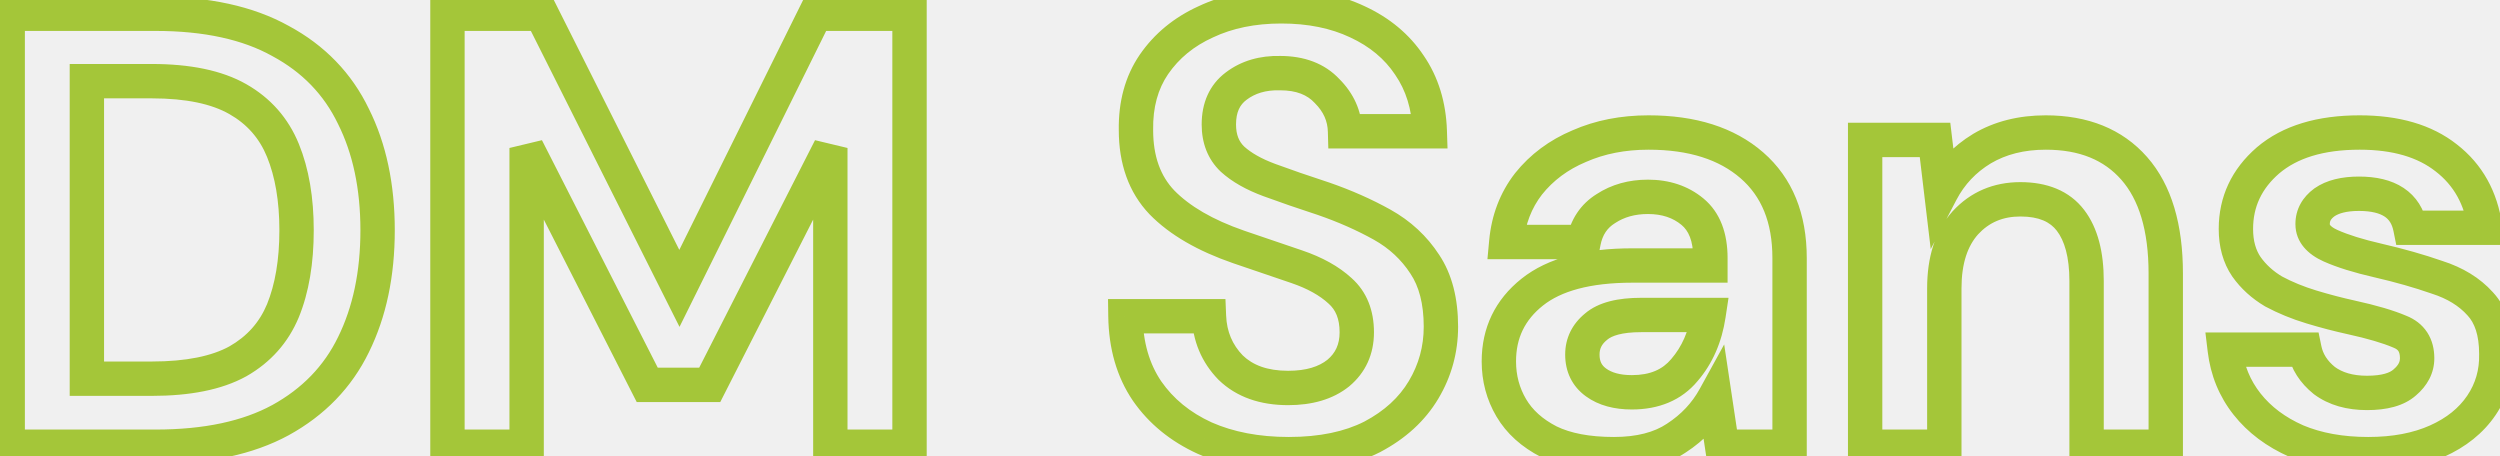
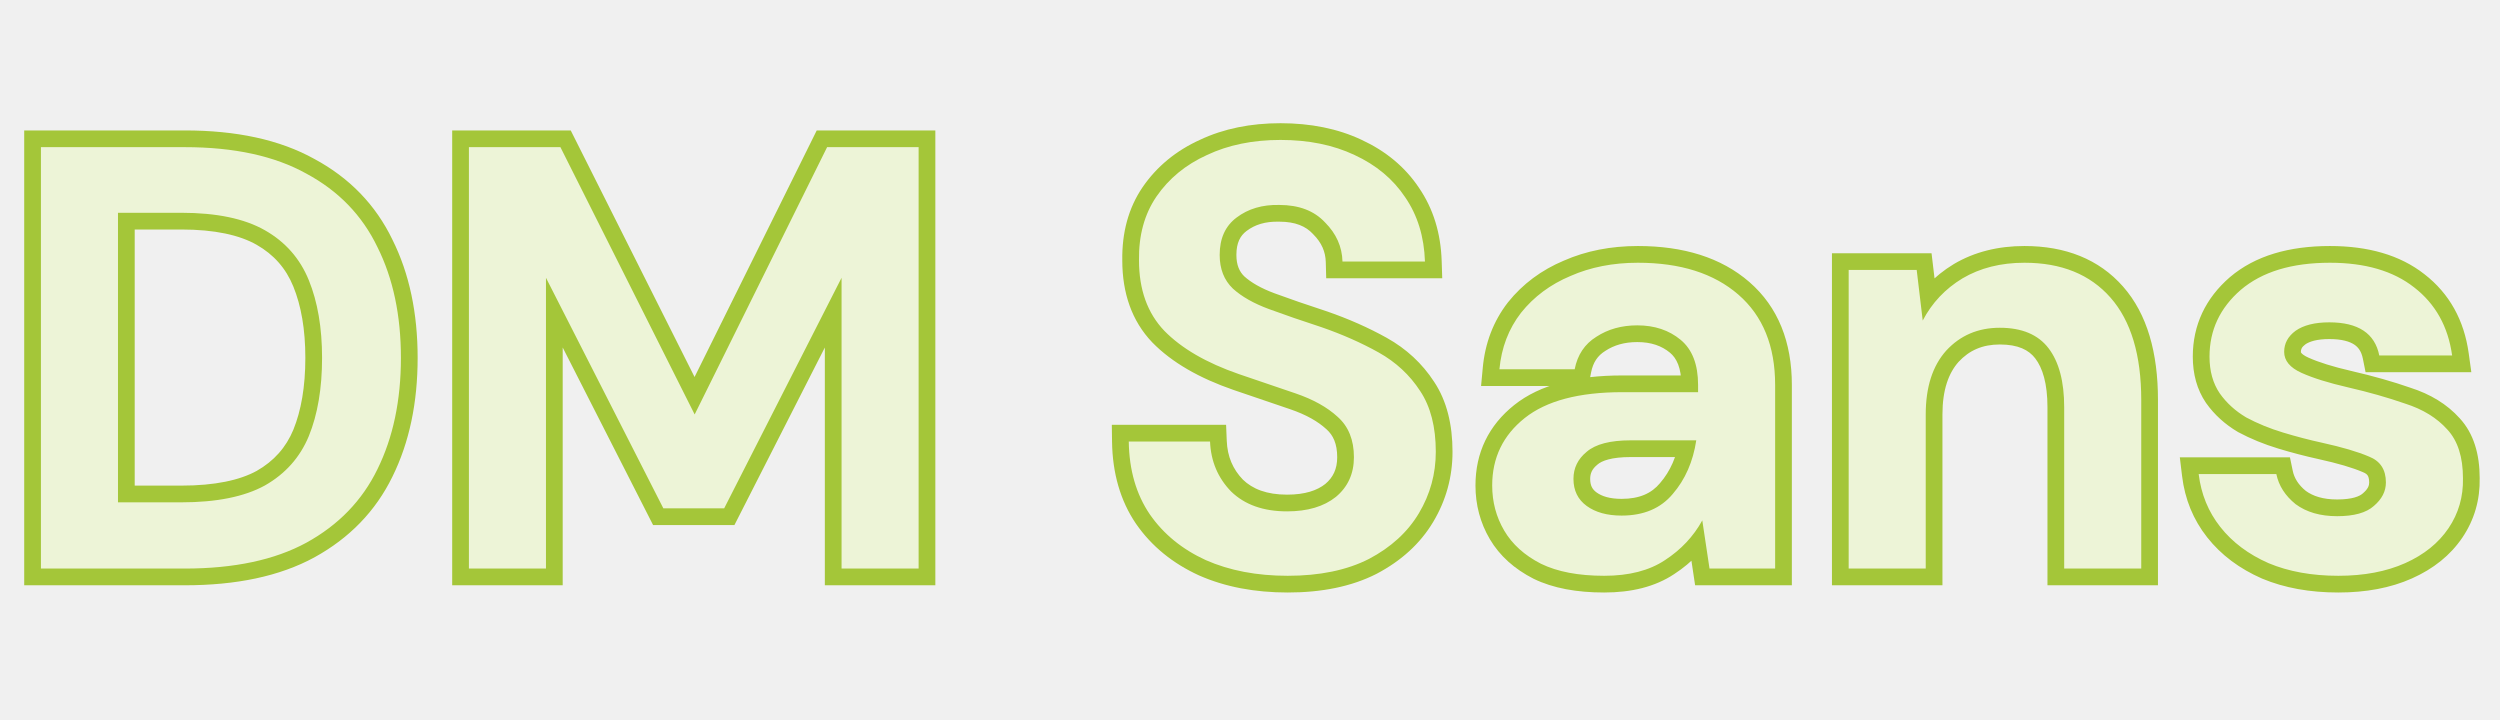
- <svg xmlns="http://www.w3.org/2000/svg" width="291" height="53" viewBox="0 0 291 53" fill="none">
-   <path d="M0.896 52H-1.104V54H0.896V52ZM0.896 1.6V-0.4H-1.104V1.6H0.896ZM32.648 4.768L31.675 6.515L31.688 6.523L31.701 6.53L32.648 4.768ZM41.144 13.552L39.342 14.419L39.348 14.433L39.355 14.446L41.144 13.552ZM41.144 40.12L39.351 39.235L39.346 39.244L41.144 40.12ZM32.648 48.904L33.604 50.661L33.612 50.656L32.648 48.904ZM10.112 44.08H8.112V46.08H10.112V44.08ZM27.68 42.064L28.642 43.817L28.656 43.81L28.669 43.803L27.68 42.064ZM32.936 36.16L34.783 36.927L34.788 36.915L32.936 36.16ZM32.936 17.512L31.084 18.267L32.936 17.512ZM10.112 9.448V7.448H8.112V9.448H10.112ZM2.896 52V1.6H-1.104V52H2.896ZM0.896 3.6H18.104V-0.4H0.896V3.6ZM18.104 3.6C23.785 3.6 28.268 4.618 31.675 6.515L33.621 3.021C29.444 0.694 24.231 -0.4 18.104 -0.4V3.6ZM31.701 6.53C35.183 8.401 37.708 11.023 39.342 14.419L42.946 12.685C40.932 8.497 37.793 5.263 33.595 3.006L31.701 6.53ZM39.355 14.446C41.062 17.859 41.952 21.956 41.952 26.8H45.952C45.952 21.468 44.971 16.733 42.933 12.658L39.355 14.446ZM41.952 26.8C41.952 31.643 41.062 35.768 39.351 39.235L42.937 41.005C44.97 36.888 45.952 32.133 45.952 26.8H41.952ZM39.346 39.244C37.713 42.597 35.182 45.228 31.684 47.152L33.612 50.656C37.794 48.356 40.927 45.131 42.942 40.996L39.346 39.244ZM31.692 47.147C28.281 49.004 23.791 50 18.104 50V54C24.225 54 29.431 52.932 33.604 50.661L31.692 47.147ZM18.104 50H0.896V54H18.104V50ZM10.112 46.08H17.672V42.08H10.112V46.08ZM17.672 46.08C22.074 46.08 25.786 45.385 28.642 43.817L26.718 40.311C24.678 41.431 21.718 42.08 17.672 42.08V46.08ZM28.669 43.803C31.494 42.196 33.553 39.891 34.783 36.927L31.089 35.393C30.207 37.517 28.763 39.148 26.691 40.325L28.669 43.803ZM34.788 36.915C35.967 34.022 36.52 30.632 36.52 26.8H32.52C32.52 30.264 32.017 33.114 31.084 35.405L34.788 36.915ZM36.52 26.8C36.52 23.012 35.965 19.647 34.788 16.757L31.084 18.267C32.019 20.561 32.52 23.388 32.52 26.8H36.52ZM34.788 16.757C33.562 13.747 31.504 11.41 28.669 9.797L26.691 13.275C28.752 14.446 30.198 16.093 31.084 18.267L34.788 16.757ZM28.669 9.797C25.805 8.169 22.082 7.448 17.672 7.448V11.448C21.71 11.448 24.659 12.119 26.691 13.275L28.669 9.797ZM17.672 7.448H10.112V11.448H17.672V7.448ZM8.112 9.448V44.08H12.112V9.448H8.112ZM52.084 52H50.084V54H52.084V52ZM52.084 1.6V-0.4H50.084V1.6H52.084ZM63.028 1.6L64.815 0.702L64.261 -0.4H63.028V1.6ZM79.084 33.568L77.296 34.466L79.096 38.048L80.876 34.456L79.084 33.568ZM94.924 1.6V-0.4H93.682L93.131 0.712L94.924 1.6ZM105.868 1.6H107.868V-0.4H105.868V1.6ZM105.868 52V54H107.868V52H105.868ZM96.651 52H94.651V54H96.651V52ZM96.651 17.224H98.651L94.869 16.317L96.651 17.224ZM82.612 44.8V46.8H83.838L84.394 45.707L82.612 44.8ZM75.34 44.8L73.557 45.707L74.114 46.8H75.34V44.8ZM61.3 17.224L63.082 16.317L59.3 17.224H61.3ZM61.3 52V54H63.3V52H61.3ZM54.084 52V1.6H50.084V52H54.084ZM52.084 3.6H63.028V-0.4H52.084V3.6ZM61.24 2.498L77.296 34.466L80.871 32.67L64.815 0.702L61.24 2.498ZM80.876 34.456L96.716 2.488L93.131 0.712L77.291 32.68L80.876 34.456ZM94.924 3.6H105.868V-0.4H94.924V3.6ZM103.868 1.6V52H107.868V1.6H103.868ZM105.868 50H96.651V54H105.868V50ZM98.651 52V17.224H94.651V52H98.651ZM94.869 16.317L80.829 43.893L84.394 45.707L98.434 18.131L94.869 16.317ZM82.612 42.8H75.34V46.8H82.612V42.8ZM77.122 43.893L63.082 16.317L59.517 18.131L73.557 45.707L77.122 43.893ZM59.3 17.224V52H63.3V17.224H59.3ZM61.3 50H52.084V54H61.3V50ZM140.218 50.992L139.386 52.811L139.399 52.816L139.412 52.822L140.218 50.992ZM133.522 45.52L131.868 46.645L131.874 46.652L131.879 46.66L133.522 45.52ZM131.002 36.808V34.808H128.974L129.002 36.836L131.002 36.808ZM140.722 36.808L142.721 36.726L142.642 34.808H140.722V36.808ZM143.242 42.784L141.807 44.177L141.828 44.198L141.849 44.219L143.242 42.784ZM155.77 43.432L157.02 44.994L157.035 44.981L157.051 44.968L155.77 43.432ZM155.986 33.856L154.63 35.326L154.643 35.338L154.658 35.351L155.986 33.856ZM150.946 31.048L150.301 32.941L150.946 31.048ZM144.178 28.744L143.525 30.634L143.534 30.637L144.178 28.744ZM135.25 23.56L133.804 24.941L133.812 24.95L133.82 24.958L135.25 23.56ZM132.226 15.136H134.226V15.12L134.226 15.104L132.226 15.136ZM134.314 7.504L132.667 6.369L132.662 6.377L134.314 7.504ZM140.362 2.536L141.187 4.358L141.201 4.351L141.215 4.345L140.362 2.536ZM158.002 2.536L157.149 4.345L157.156 4.348L157.162 4.351L158.002 2.536ZM164.05 7.576L162.386 8.685L162.395 8.698L162.403 8.711L164.05 7.576ZM166.426 15.28V17.28H168.492L168.425 15.216L166.426 15.28ZM156.562 15.28L154.563 15.334L154.616 17.28H156.562V15.28ZM154.474 10.6L153.01 11.963L153.035 11.989L153.06 12.014L154.474 10.6ZM149.002 8.512L148.955 10.511L148.978 10.512H149.002V8.512ZM143.89 10.024L145.09 11.624L145.099 11.617L143.89 10.024ZM143.458 18.52L142.077 19.967L142.095 19.983L142.113 20L143.458 18.52ZM147.778 20.968L148.47 19.091L147.778 20.968ZM154.042 23.128L154.696 21.238L154.68 21.232L154.663 21.227L154.042 23.128ZM160.882 26.152L161.857 24.406L160.882 26.152ZM165.85 30.76L164.173 31.85L164.18 31.86L164.186 31.869L165.85 30.76ZM165.706 45.376L167.424 46.4L165.706 45.376ZM159.73 50.848L160.638 52.63L160.65 52.624L160.663 52.617L159.73 50.848ZM150.01 50.864C146.539 50.864 143.558 50.278 141.025 49.162L139.412 52.822C142.542 54.202 146.09 54.864 150.01 54.864V50.864ZM141.05 49.173C138.515 48.013 136.575 46.411 135.165 44.38L131.879 46.66C133.733 49.333 136.257 51.379 139.386 52.811L141.05 49.173ZM135.176 44.395C133.8 42.372 133.046 39.866 133.002 36.78L129.002 36.836C129.055 40.566 129.98 43.868 131.868 46.645L135.176 44.395ZM131.002 38.808H140.722V34.808H131.002V38.808ZM138.724 36.89C138.839 39.714 139.868 42.179 141.807 44.177L144.677 41.391C143.449 40.125 142.797 38.606 142.721 36.726L138.724 36.89ZM141.849 44.219C143.941 46.249 146.72 47.16 149.938 47.16V43.16C147.492 43.16 145.808 42.487 144.635 41.349L141.849 44.219ZM149.938 47.16C152.691 47.16 155.124 46.51 157.02 44.994L154.521 41.87C153.537 42.658 152.081 43.16 149.938 43.16V47.16ZM157.051 44.968C158.972 43.367 159.93 41.208 159.93 38.68H155.93C155.93 40.088 155.448 41.097 154.49 41.896L157.051 44.968ZM159.93 38.68C159.93 36.164 159.119 33.965 157.315 32.361L154.658 35.351C155.445 36.051 155.93 37.068 155.93 38.68H159.93ZM157.343 32.386C155.836 30.996 153.889 29.938 151.592 29.155L150.301 32.941C152.228 33.598 153.64 34.412 154.63 35.326L157.343 32.386ZM151.592 29.155C149.479 28.435 147.223 27.667 144.822 26.851L143.534 30.637C145.934 31.453 148.189 32.221 150.301 32.941L151.592 29.155ZM144.832 26.854C141.129 25.574 138.459 23.982 136.681 22.162L133.82 24.958C136.169 27.362 139.452 29.226 143.525 30.634L144.832 26.854ZM136.697 22.179C135.105 20.511 134.226 18.235 134.226 15.136H130.226C130.226 19.045 131.363 22.385 133.804 24.941L136.697 22.179ZM134.226 15.104C134.184 12.471 134.796 10.348 135.967 8.631L132.662 6.377C130.953 8.884 130.173 11.849 130.227 15.168L134.226 15.104ZM135.961 8.639C137.229 6.798 138.952 5.37 141.187 4.358L139.537 0.714C136.684 2.006 134.375 3.89 132.667 6.369L135.961 8.639ZM141.215 4.345C143.449 3.291 146.077 2.736 149.146 2.736V-1.264C145.591 -1.264 142.363 -0.619 139.509 0.727L141.215 4.345ZM149.146 2.736C152.268 2.736 154.919 3.293 157.149 4.345L158.855 0.727C155.998 -0.621 152.745 -1.264 149.146 -1.264V2.736ZM157.162 4.351C159.454 5.412 161.171 6.862 162.386 8.685L165.714 6.467C164.05 3.97 161.734 2.06 158.842 0.721L157.162 4.351ZM162.403 8.711C163.645 10.514 164.342 12.698 164.427 15.345L168.425 15.216C168.319 11.91 167.431 8.958 165.697 6.441L162.403 8.711ZM166.426 13.28H156.562V17.28H166.426V13.28ZM158.562 15.226C158.499 12.9 157.567 10.864 155.888 9.186L153.06 12.014C154.07 13.024 154.53 14.107 154.563 15.334L158.562 15.226ZM155.938 9.237C154.177 7.346 151.769 6.512 149.002 6.512V10.512C150.94 10.512 152.179 11.07 153.01 11.963L155.938 9.237ZM149.05 6.513C146.654 6.456 144.489 7.06 142.681 8.431L145.099 11.617C146.076 10.876 147.318 10.473 148.955 10.511L149.05 6.513ZM142.69 8.424C140.752 9.877 139.874 12.013 139.874 14.488H143.874C143.874 13.027 144.34 12.187 145.09 11.624L142.69 8.424ZM139.874 14.488C139.874 16.625 140.565 18.523 142.077 19.967L144.839 17.073C144.239 16.501 143.874 15.711 143.874 14.488H139.874ZM142.113 20C143.415 21.183 145.103 22.114 147.087 22.845L148.47 19.091C146.805 18.478 145.614 17.777 144.804 17.04L142.113 20ZM147.087 22.845C148.939 23.527 151.052 24.255 153.421 25.029L154.663 21.227C152.329 20.465 150.265 19.753 148.47 19.091L147.087 22.845ZM153.388 25.018C155.786 25.848 157.957 26.81 159.908 27.898L161.857 24.406C159.679 23.19 157.291 22.136 154.696 21.238L153.388 25.018ZM159.908 27.898C161.697 28.897 163.108 30.212 164.173 31.85L167.527 29.67C166.096 27.468 164.195 25.711 161.857 24.406L159.908 27.898ZM164.186 31.869C165.155 33.322 165.722 35.326 165.722 38.032H169.722C169.722 34.786 169.042 31.942 167.514 29.651L164.186 31.869ZM165.722 38.032C165.722 40.314 165.147 42.408 163.988 44.352L167.424 46.4C168.954 43.832 169.722 41.03 169.722 38.032H165.722ZM163.988 44.352C162.857 46.251 161.158 47.834 158.797 49.079L160.663 52.617C163.583 51.078 165.868 49.013 167.424 46.4L163.988 44.352ZM158.823 49.066C156.535 50.231 153.625 50.864 150.01 50.864V54.864C154.075 54.864 157.646 54.153 160.638 52.63L158.823 49.066ZM180.299 51.424L179.387 53.204L179.405 53.213L179.422 53.221L180.299 51.424ZM175.907 47.464L174.183 48.478L175.907 47.464ZM178.355 34L179.601 35.565L178.355 34ZM199.091 30.904V32.904H201.091V30.904H199.091ZM197.003 24.64L198.278 23.099L197.003 24.64ZM186.923 24.28L187.978 25.979L187.999 25.966L188.019 25.953L186.923 24.28ZM184.331 28.168V30.168H185.98L186.294 28.55L184.331 28.168ZM175.331 28.168L173.34 27.984L173.137 30.168H175.331V28.168ZM177.923 21.4L176.361 20.151L176.352 20.163L176.342 20.175L177.923 21.4ZM183.827 17.008L184.602 18.852L184.617 18.845L184.633 18.839L183.827 17.008ZM203.915 19.24L202.603 20.75L203.915 19.24ZM208.307 52V54H210.307V52H208.307ZM200.459 52L198.481 52.297L198.737 54H200.459V52ZM199.595 46.24L201.573 45.943L200.695 40.09L197.843 45.276L199.595 46.24ZM195.131 50.992L194.041 49.315L194.031 49.321L194.022 49.328L195.131 50.992ZM196.067 43.072L194.552 41.767L194.541 41.779L194.531 41.792L196.067 43.072ZM198.875 36.664L200.853 36.962L201.2 34.664H198.875V36.664ZM185.771 38.032L187.038 39.58L187.058 39.563L187.078 39.546L185.771 38.032ZM185.771 44.512L186.948 42.895L185.771 44.512ZM187.859 50.864C184.976 50.864 182.784 50.411 181.176 49.627L179.422 53.221C181.751 54.357 184.598 54.864 187.859 54.864V50.864ZM181.211 49.644C179.523 48.779 178.368 47.703 177.631 46.45L174.183 48.478C175.366 50.489 177.139 52.053 179.387 53.204L181.211 49.644ZM177.631 46.45C176.859 45.138 176.467 43.69 176.467 42.064H172.467C172.467 44.374 173.035 46.526 174.183 48.478L177.631 46.45ZM176.467 42.064C176.467 39.361 177.485 37.249 179.601 35.565L177.109 32.435C174.041 34.879 172.467 38.142 172.467 42.064H176.467ZM179.601 35.565C181.688 33.903 185.047 32.904 190.019 32.904V28.904C184.623 28.904 180.206 29.969 177.109 32.435L179.601 35.565ZM190.019 32.904H199.091V28.904H190.019V32.904ZM201.091 30.904V30.04H197.091V30.904H201.091ZM201.091 30.04C201.091 27.22 200.278 24.754 198.278 23.099L195.728 26.181C196.512 26.83 197.091 27.964 197.091 30.04H201.091ZM198.278 23.099C196.477 21.609 194.279 20.912 191.819 20.912V24.912C193.488 24.912 194.745 25.367 195.728 26.181L198.278 23.099ZM191.819 20.912C189.608 20.912 187.584 21.456 185.827 22.607L188.019 25.953C189.046 25.28 190.286 24.912 191.819 24.912V20.912ZM185.868 22.581C183.965 23.762 182.801 25.557 182.368 27.786L186.294 28.55C186.533 27.323 187.097 26.526 187.978 25.979L185.868 22.581ZM184.331 26.168H175.331V30.168H184.331V26.168ZM177.323 28.352C177.53 26.111 178.266 24.223 179.504 22.625L176.342 20.175C174.604 22.417 173.612 25.041 173.34 27.984L177.323 28.352ZM179.485 22.649C180.8 21.006 182.491 19.738 184.602 18.852L183.053 15.164C180.363 16.294 178.118 17.954 176.361 20.151L179.485 22.649ZM184.633 18.839C186.747 17.908 189.155 17.424 191.891 17.424V13.424C188.675 13.424 185.708 13.995 183.022 15.177L184.633 18.839ZM191.891 17.424C196.65 17.424 200.14 18.61 202.603 20.75L205.227 17.73C201.834 14.782 197.308 13.424 191.891 13.424V17.424ZM202.603 20.75C205.007 22.838 206.307 25.836 206.307 30.04H210.307C210.307 24.932 208.68 20.73 205.227 17.73L202.603 20.75ZM206.307 30.04V52H210.307V30.04H206.307ZM208.307 50H200.459V54H208.307V50ZM202.437 51.703L201.573 45.943L197.617 46.537L198.481 52.297L202.437 51.703ZM197.843 45.276C196.953 46.894 195.698 48.238 194.041 49.315L196.221 52.669C198.404 51.25 200.126 49.426 201.348 47.204L197.843 45.276ZM194.022 49.328C192.569 50.296 190.566 50.864 187.859 50.864V54.864C191.105 54.864 193.949 54.184 196.241 52.656L194.022 49.328ZM189.947 47.664C193.066 47.664 195.716 46.618 197.604 44.352L194.531 41.792C193.538 42.982 192.108 43.664 189.947 43.664V47.664ZM197.583 44.377C199.347 42.328 200.42 39.83 200.853 36.962L196.898 36.365C196.562 38.586 195.763 40.36 194.552 41.767L197.583 44.377ZM198.875 34.664H191.027V38.664H198.875V34.664ZM191.027 34.664C188.427 34.664 186.072 35.13 184.464 36.518L187.078 39.546C187.583 39.11 188.731 38.664 191.027 38.664V34.664ZM184.505 36.484C183.013 37.705 182.187 39.341 182.187 41.272H186.187C186.187 40.611 186.418 40.087 187.038 39.58L184.505 36.484ZM182.187 41.272C182.187 43.254 182.983 44.957 184.595 46.13L186.948 42.895C186.448 42.531 186.187 42.074 186.187 41.272H182.187ZM184.595 46.13C186.088 47.215 187.932 47.664 189.947 47.664V43.664C188.506 43.664 187.566 43.344 186.948 42.895L184.595 46.13ZM217.102 52H215.102V54H217.102V52ZM217.102 16.288V14.288H215.102V16.288H217.102ZM225.238 16.288L227.224 16.052L227.014 14.288H225.238V16.288ZM225.958 22.336L223.972 22.572L224.736 28.991L227.73 23.262L225.958 22.336ZM230.71 17.296L229.692 15.574L229.684 15.579L229.675 15.585L230.71 17.296ZM248.422 19.6L246.92 20.921L248.422 19.6ZM252.094 52V54H254.094V52H252.094ZM242.878 52H240.878V54H242.878V52ZM241.006 25.648L242.595 24.433L241.006 25.648ZM228.766 25.936L227.295 24.581L227.285 24.592L227.275 24.602L228.766 25.936ZM226.318 52V54H228.318V52H226.318ZM219.102 52V16.288H215.102V52H219.102ZM217.102 18.288H225.238V14.288H217.102V18.288ZM223.252 16.524L223.972 22.572L227.944 22.1L227.224 16.052L223.252 16.524ZM227.73 23.262C228.663 21.479 229.99 20.069 231.745 19.008L229.675 15.585C227.302 17.019 225.461 18.969 224.185 21.41L227.73 23.262ZM231.727 19.018C233.486 17.979 235.596 17.424 238.126 17.424V13.424C234.992 13.424 232.158 14.117 229.692 15.574L231.727 19.018ZM238.126 17.424C242.087 17.424 244.925 18.651 246.92 20.921L249.924 18.279C247.023 14.981 242.996 13.424 238.126 13.424V17.424ZM246.92 20.921C248.929 23.205 250.094 26.735 250.094 31.84H254.094C254.094 26.193 252.811 21.563 249.924 18.279L246.92 20.921ZM250.094 31.84V52H254.094V31.84H250.094ZM252.094 50H242.878V54H252.094V50ZM244.878 52V32.704H240.878V52H244.878ZM244.878 32.704C244.878 29.4 244.213 26.549 242.595 24.433L239.417 26.863C240.295 28.011 240.878 29.864 240.878 32.704H244.878ZM242.595 24.433C240.864 22.17 238.242 21.2 235.174 21.2V25.2C237.385 25.2 238.652 25.862 239.417 26.863L242.595 24.433ZM235.174 21.2C232.051 21.2 229.372 22.325 227.295 24.581L230.237 27.291C231.519 25.899 233.112 25.2 235.174 25.2V21.2ZM227.275 24.602C225.219 26.901 224.318 29.979 224.318 33.568H228.318C228.318 30.629 229.049 28.619 230.256 27.27L227.275 24.602ZM224.318 33.568V52H228.318V33.568H224.318ZM226.318 50H217.102V54H226.318V50ZM267.315 51.352L266.509 53.183L266.525 53.189L266.54 53.196L267.315 51.352ZM261.555 47.032L259.985 48.271L261.555 47.032ZM258.963 40.696V38.696H256.708L256.977 40.934L258.963 40.696ZM268.251 40.696L270.209 40.291L269.879 38.696H268.251V40.696ZM270.555 44.296L269.298 45.852L269.33 45.878L269.364 45.903L270.555 44.296ZM279.915 44.512L278.619 42.988L278.6 43.005L278.581 43.022L279.915 44.512ZM279.339 38.608L278.551 40.446L278.579 40.458L278.607 40.469L279.339 38.608ZM273.723 36.952L274.152 34.999L274.15 34.998L273.723 36.952ZM269.043 35.728L268.463 37.642L269.043 35.728ZM264.651 33.928L263.631 35.649L263.668 35.671L263.706 35.691L264.651 33.928ZM261.483 31.048L259.829 32.173L259.839 32.188L259.851 32.204L261.483 31.048ZM264.003 18.664L262.708 17.139L262.701 17.145L262.694 17.152L264.003 18.664ZM284.739 18.376L283.5 19.947L283.508 19.952L283.515 19.958L284.739 18.376ZM289.275 26.512V28.512H291.572L291.256 26.237L289.275 26.512ZM280.563 26.512L278.601 26.904L278.923 28.512H280.563V26.512ZM270.555 23.56L269.408 21.922L269.388 21.936L269.368 21.95L270.555 23.56ZM276.819 30.328L277.268 28.379L277.265 28.378L276.819 30.328ZM283.659 32.272L283 34.16L283.026 34.169L283.052 34.178L283.659 32.272ZM288.699 35.368L287.209 36.703L287.221 36.716L287.233 36.729L288.699 35.368ZM290.571 41.2H288.571V41.222L288.571 41.243L290.571 41.2ZM288.843 47.176L287.185 46.056L288.843 47.176ZM283.659 51.352L282.843 49.526L283.659 51.352ZM275.667 50.864C272.708 50.864 270.197 50.393 268.089 49.508L266.54 53.196C269.232 54.327 272.289 54.864 275.667 54.864V50.864ZM268.12 49.521C265.98 48.58 264.337 47.329 263.124 45.793L259.985 48.271C261.652 50.383 263.849 52.012 266.509 53.183L268.12 49.521ZM263.124 45.793C261.922 44.27 261.194 42.508 260.948 40.458L256.977 40.934C257.307 43.684 258.307 46.146 259.985 48.271L263.124 45.793ZM258.963 42.696H268.251V38.696H258.963V42.696ZM266.292 41.101C266.686 43.005 267.739 44.593 269.298 45.852L271.811 42.74C270.874 41.983 270.391 41.171 270.209 40.291L266.292 41.101ZM269.364 45.903C271.083 47.176 273.186 47.736 275.523 47.736V43.736C273.827 43.736 272.618 43.336 271.745 42.689L269.364 45.903ZM275.523 47.736C277.733 47.736 279.796 47.302 281.248 46.002L278.581 43.022C278.209 43.354 277.344 43.736 275.523 43.736V47.736ZM281.21 46.036C282.522 44.921 283.355 43.461 283.355 41.704H279.355C279.355 42.059 279.227 42.471 278.619 42.988L281.21 46.036ZM283.355 41.704C283.355 40.644 283.121 39.599 282.527 38.687C281.926 37.765 281.06 37.136 280.07 36.746L278.607 40.469C278.961 40.608 279.103 40.759 279.175 40.869C279.252 40.989 279.355 41.228 279.355 41.704H283.355ZM280.126 36.77C278.615 36.122 276.604 35.538 274.152 34.999L273.293 38.905C275.641 39.422 277.374 39.942 278.551 40.446L280.126 36.77ZM274.15 34.998C272.668 34.674 271.159 34.279 269.623 33.814L268.463 37.642C270.094 38.136 271.705 38.558 273.295 38.906L274.15 34.998ZM269.623 33.814C268.154 33.369 266.813 32.818 265.595 32.165L263.706 35.691C265.176 36.478 266.763 37.127 268.463 37.642L269.623 33.814ZM265.67 32.207C264.599 31.573 263.758 30.8 263.115 29.892L259.851 32.204C260.84 33.6 262.11 34.747 263.631 35.649L265.67 32.207ZM263.136 29.923C262.586 29.114 262.259 28.061 262.259 26.656H258.259C258.259 28.707 258.747 30.582 259.829 32.173L263.136 29.923ZM262.259 26.656C262.259 24.096 263.233 21.975 265.311 20.176L262.694 17.152C259.78 19.673 258.259 22.88 258.259 26.656H262.259ZM265.297 20.189C267.366 18.432 270.399 17.424 274.659 17.424V13.424C269.798 13.424 265.727 14.576 262.708 17.139L265.297 20.189ZM274.659 17.424C278.581 17.424 281.458 18.336 283.5 19.947L285.977 16.805C283.027 14.48 279.184 13.424 274.659 13.424V17.424ZM283.515 19.958C285.608 21.577 286.879 23.801 287.294 26.787L291.256 26.237C290.71 22.311 288.957 19.111 285.962 16.794L283.515 19.958ZM289.275 24.512H280.563V28.512H289.275V24.512ZM282.524 26.12C282.17 24.35 281.275 22.867 279.777 21.875C278.338 20.921 276.541 20.552 274.587 20.552V24.552C276.088 24.552 277.015 24.843 277.568 25.209C278.062 25.537 278.427 26.034 278.601 26.904L282.524 26.12ZM274.587 20.552C272.633 20.552 270.829 20.927 269.408 21.922L271.701 25.198C272.2 24.849 273.084 24.552 274.587 24.552V20.552ZM269.368 21.95C268.017 22.945 267.187 24.351 267.187 26.08H271.187C271.187 25.793 271.268 25.519 271.741 25.17L269.368 21.95ZM267.187 26.08C267.187 28.262 268.715 29.644 270.456 30.425L272.093 26.775C271.572 26.541 271.339 26.335 271.249 26.226C271.187 26.152 271.187 26.126 271.187 26.08H267.187ZM270.456 30.425C272.014 31.123 274.002 31.734 276.372 32.278L277.265 28.378C275.028 27.866 273.319 27.325 272.093 26.775L270.456 30.425ZM276.369 32.277C278.806 32.839 281.015 33.468 283 34.16L284.317 30.384C282.174 29.636 279.823 28.969 277.268 28.379L276.369 32.277ZM283.052 34.178C284.888 34.762 286.24 35.622 287.209 36.703L290.188 34.033C288.661 32.33 286.653 31.126 284.265 30.366L283.052 34.178ZM287.233 36.729C288.024 37.58 288.571 38.964 288.571 41.2H292.571C292.571 38.348 291.87 35.844 290.164 34.007L287.233 36.729ZM288.571 41.243C288.61 43.051 288.146 44.634 287.185 46.056L290.5 48.296C291.939 46.166 292.627 43.765 292.57 41.157L288.571 41.243ZM287.185 46.056C286.225 47.478 284.811 48.647 282.843 49.526L284.474 53.178C287.018 52.041 289.06 50.426 290.5 48.296L287.185 46.056ZM282.843 49.526C280.898 50.395 278.524 50.864 275.667 50.864V54.864C278.953 54.864 281.907 54.325 284.474 53.178L282.843 49.526Z" fill="#A4C639" />
+ <svg xmlns="http://www.w3.org/2000/svg" width="299" height="86" viewBox="0 0 299 86" fill="none">
+   <g clip-path="url(#clip0_579_2002)">
+     <mask id="mask0_579_2002" style="mask-type:luminance" maskUnits="userSpaceOnUse" x="0" y="0" width="299" height="86">
+       <path d="M299 0H0V86H299V0Z" fill="white" />
+     </mask>
+     <g mask="url(#mask0_579_2002)">
+       <path d="M4.895 68H2.895V70H4.895V68ZM4.895 17.6V15.6H2.895V17.6H4.895ZM36.647 20.768L35.673 22.516L35.686 22.523L35.7 22.53L36.647 20.768ZM45.142 29.552L43.34 30.419L43.347 30.433L43.354 30.447L45.142 29.552ZM45.142 56.12L43.349 55.235L43.344 55.244L45.142 56.12ZM36.647 64.904L37.603 66.661L37.61 66.657L36.647 64.904ZM14.111 60.08H12.111V62.08H14.111V60.08ZM31.678 58.064L32.641 59.818L32.654 59.81L32.667 59.803L31.678 58.064ZM36.934 52.16L38.782 52.927L38.787 52.915L36.934 52.16ZM14.111 25.448V23.448H12.111V25.448H14.111ZM6.895 68V17.6H2.895V68H6.895ZM4.895 19.6H22.102V15.6H4.895V19.6ZM22.102 19.6C27.783 19.6 32.267 20.618 35.673 22.516L37.62 19.021C33.442 16.694 28.23 15.6 22.102 15.6V19.6ZM35.7 22.53C39.181 24.401 41.706 27.023 43.34 30.419L46.945 28.685C44.931 24.498 41.792 21.263 37.593 19.007L35.7 22.53ZM43.354 30.447C45.06 33.859 45.95 37.957 45.95 42.8H49.95C49.95 37.468 48.969 32.733 46.931 28.658L43.354 30.447ZM45.95 42.8C45.95 47.643 45.06 51.769 43.349 55.235L46.936 57.006C48.969 52.888 49.95 48.134 49.95 42.8H45.95ZM43.344 55.244C41.711 58.597 39.181 61.228 35.683 63.152L37.61 66.657C41.792 64.357 44.926 61.132 46.941 56.996L43.344 55.244ZM35.69 63.148C32.28 65.004 27.79 66 22.102 66V70C28.224 70 33.429 68.933 37.603 66.661L35.69 63.148ZM22.102 66H4.895V70H22.102V66ZM14.111 62.08H21.671V58.08H14.111V62.08ZM21.671 62.08C26.073 62.08 29.785 61.386 32.641 59.818L30.716 56.311C28.676 57.431 25.716 58.08 21.671 58.08V62.08ZM32.667 59.803C35.492 58.197 37.551 55.891 38.782 52.927L35.087 51.394C34.206 53.517 32.761 55.148 30.69 56.326L32.667 59.803ZM38.787 52.915C39.965 50.023 40.519 46.632 40.519 42.8H36.519C36.519 46.264 36.016 49.114 35.082 51.406L38.787 52.915ZM40.519 42.8C40.519 39.012 39.964 35.647 38.787 32.758L35.082 34.267C36.017 36.562 36.519 39.388 36.519 42.8H40.519ZM38.787 32.758C37.56 29.747 35.503 27.41 32.667 25.798L30.69 29.275C32.75 30.447 34.197 32.093 35.082 34.267L38.787 32.758ZM32.667 25.798C29.804 24.17 26.081 23.448 21.671 23.448V27.448C25.708 27.448 28.657 28.119 30.69 29.275L32.667 25.798ZM21.671 23.448H14.111V27.448H21.671V23.448ZM12.111 25.448V60.08H16.11V25.448H12.111ZM56.082 68H54.082V70H56.082V68ZM56.082 17.6V15.6H54.082V17.6H56.082ZM67.026 17.6L68.813 16.703L68.26 15.6H67.026V17.6ZM83.082 49.568L81.295 50.466L83.094 54.048L84.874 50.456L83.082 49.568ZM98.922 17.6V15.6H97.681L97.13 16.712L98.922 17.6ZM109.867 17.6H111.867V15.6H109.867V17.6ZM109.867 68V70H111.867V68H109.867ZM100.651 68H98.65V70H100.651V68ZM100.651 33.224H102.651L98.868 32.317L100.651 33.224ZM86.61 60.8V62.8H87.836L88.392 61.708L86.61 60.8ZM79.338 60.8L77.556 61.708L78.112 62.8H79.338V60.8ZM65.298 33.224L67.08 32.317L63.298 33.224H65.298ZM65.298 68V70H67.298V68H65.298ZM58.082 68V17.6H54.082V68H58.082ZM56.082 19.6H67.026V15.6H56.082V19.6ZM65.239 18.498L81.295 50.466L84.869 48.671L68.813 16.703L65.239 18.498ZM84.874 50.456L100.715 18.488L97.13 16.712L81.29 48.68L84.874 50.456ZM98.922 19.6H109.867V15.6H98.922V19.6ZM107.867 17.6V68H111.867V17.6H107.867ZM109.867 66H100.651V70H109.867V66ZM102.651 68V33.224H98.65V68H102.651ZM98.868 32.317L84.828 59.893L88.392 61.708L102.433 34.132L98.868 32.317ZM86.61 58.8H79.338V62.8H86.61V58.8ZM81.12 59.893L67.08 32.317L63.516 34.132L77.556 61.708L81.12 59.893ZM63.298 33.224V68H67.298V33.224H63.298ZM65.298 66H56.082V70H65.298V66ZM144.217 66.992L143.385 68.811L143.398 68.817L143.411 68.823L144.217 66.992ZM137.521 61.52L135.867 62.645L135.873 62.653L135.878 62.66L137.521 61.52ZM135.001 52.808V50.808H132.973L133.001 52.837L135.001 52.808ZM144.721 52.808L146.72 52.727L146.641 50.808H144.721V52.808ZM147.241 58.784L145.806 60.177L145.827 60.199L145.848 60.219L147.241 58.784ZM159.769 59.432L161.019 60.994L161.034 60.981L161.05 60.969L159.769 59.432ZM159.985 49.856L158.629 51.326L158.642 51.339L158.657 51.351L159.985 49.856ZM148.177 44.744L147.524 46.635L147.533 46.638L148.177 44.744ZM139.249 39.56L137.803 40.941L137.811 40.95L137.819 40.958L139.249 39.56ZM136.225 31.136H138.225V31.12V31.104L136.225 31.136ZM138.313 23.504L136.666 22.37L136.661 22.378L138.313 23.504ZM144.361 18.536L145.186 20.358L145.2 20.352L145.214 20.345L144.361 18.536ZM162.001 18.536L161.148 20.345L161.154 20.348L161.161 20.351L162.001 18.536ZM168.049 23.576L166.385 24.686L166.394 24.698L166.402 24.711L168.049 23.576ZM170.425 31.28V33.28H172.491L172.424 31.216L170.425 31.28ZM160.561 31.28L158.562 31.334L158.615 33.28H160.561V31.28ZM158.473 26.6L157.009 27.963L157.034 27.989L157.059 28.015L158.473 26.6ZM153.001 24.512L152.954 26.512L152.977 26.512H153.001V24.512ZM147.889 26.024L149.089 27.624L149.098 27.618L147.889 26.024ZM147.457 34.52L146.076 35.967L146.094 35.984L146.112 36L147.457 34.52ZM158.041 39.128L158.695 37.238L158.679 37.233L158.662 37.227L158.041 39.128ZM169.849 46.76L168.172 47.85L168.179 47.86L168.185 47.87L169.849 46.76ZM163.729 66.848L164.637 68.631L164.649 68.624L164.662 68.617L163.729 66.848ZM154.009 66.864C150.538 66.864 147.557 66.279 145.024 65.162L143.411 68.823C146.541 70.202 150.089 70.864 154.009 70.864V66.864ZM145.049 65.174C142.514 64.013 140.574 62.412 139.164 60.38L135.878 62.66C137.732 65.333 140.256 67.379 143.385 68.811L145.049 65.174ZM139.175 60.396C137.799 58.373 137.045 55.866 137.001 52.78L133.001 52.837C133.054 56.566 133.979 59.868 135.867 62.645L139.175 60.396ZM135.001 54.808H144.721V50.808H135.001V54.808ZM142.723 52.89C142.838 55.715 143.867 58.179 145.806 60.177L148.676 57.391C147.448 56.126 146.796 54.606 146.72 52.727L142.723 52.89ZM145.848 60.219C147.94 62.249 150.719 63.16 153.937 63.16V59.16C151.491 59.16 149.807 58.487 148.634 57.349L145.848 60.219ZM153.937 63.16C156.69 63.16 159.123 62.511 161.019 60.994L158.52 57.871C157.536 58.658 156.08 59.16 153.937 59.16V63.16ZM161.05 60.969C162.971 59.367 163.929 57.208 163.929 54.68H159.929C159.929 56.089 159.447 57.097 158.489 57.896L161.05 60.969ZM163.929 54.68C163.929 52.164 163.118 49.965 161.314 48.361L158.657 51.351C159.444 52.051 159.929 53.069 159.929 54.68H163.929ZM161.342 48.387C159.835 46.996 157.888 45.938 155.591 45.155L154.3 48.941C156.227 49.598 157.639 50.413 158.629 51.326L161.342 48.387ZM155.591 45.155C153.478 44.435 151.222 43.667 148.821 42.851L147.533 46.638C149.933 47.454 152.188 48.221 154.3 48.941L155.591 45.155ZM148.831 42.854C145.128 41.574 142.458 39.982 140.68 38.162L137.819 40.958C140.168 43.362 143.451 45.227 147.524 46.635L148.831 42.854ZM140.696 38.179C139.104 36.512 138.225 34.235 138.225 31.136H134.225C134.225 35.045 135.362 38.385 137.803 40.941L140.696 38.179ZM138.225 31.104C138.183 28.471 138.795 26.348 139.966 24.631L136.661 22.378C134.952 24.884 134.172 27.85 134.226 31.169L138.225 31.104ZM139.96 24.639C141.228 22.798 142.951 21.37 145.186 20.358L143.536 16.714C140.683 18.006 138.374 19.89 136.666 22.37L139.96 24.639ZM145.214 20.345C147.448 19.291 150.076 18.736 153.145 18.736V14.736C149.59 14.736 146.362 15.381 143.508 16.727L145.214 20.345ZM153.145 18.736C156.267 18.736 158.918 19.293 161.148 20.345L162.854 16.727C159.997 15.38 156.744 14.736 153.145 14.736V18.736ZM161.161 20.351C163.453 21.413 165.17 22.863 166.385 24.686L169.713 22.467C168.049 19.97 165.733 18.06 162.841 16.721L161.161 20.351ZM166.402 24.711C167.644 26.514 168.341 28.699 168.426 31.345L172.424 31.216C172.318 27.91 171.43 24.959 169.696 22.442L166.402 24.711ZM170.425 29.28H160.561V33.28H170.425V29.28ZM162.561 31.226C162.498 28.901 161.566 26.864 159.887 25.186L157.059 28.015C158.069 29.024 158.529 30.108 158.562 31.334L162.561 31.226ZM159.937 25.238C158.176 23.346 155.768 22.512 153.001 22.512V26.512C154.939 26.512 156.178 27.07 157.009 27.963L159.937 25.238ZM153.049 22.513C150.653 22.456 148.488 23.06 146.68 24.431L149.098 27.618C150.075 26.877 151.317 26.473 152.954 26.512L153.049 22.513ZM146.689 24.424C144.751 25.878 143.873 28.013 143.873 30.488H147.873C147.873 29.028 148.339 28.187 149.089 27.624L146.689 24.424ZM143.873 30.488C143.873 32.625 144.564 34.524 146.076 35.967L148.838 33.074C148.238 32.501 147.873 31.712 147.873 30.488H143.873ZM146.112 36C147.414 37.184 149.102 38.114 151.086 38.845L152.469 35.092C150.804 34.478 149.613 33.777 148.803 33.04L146.112 36ZM151.086 38.845C152.938 39.528 155.051 40.256 157.42 41.029L158.662 37.227C156.328 36.465 154.264 35.753 152.469 35.092L151.086 38.845ZM157.387 41.018C159.785 41.848 161.956 42.81 163.907 43.899L165.856 40.406C163.678 39.191 161.29 38.136 158.695 37.238L157.387 41.018ZM163.907 43.899C165.696 44.898 167.107 46.212 168.172 47.85L171.526 45.67C170.095 43.469 168.194 41.711 165.856 40.406L163.907 43.899ZM168.185 47.87C169.154 49.322 169.721 51.326 169.721 54.032H173.721C173.721 50.787 173.041 47.942 171.513 45.651L168.185 47.87ZM169.721 54.032C169.721 56.314 169.146 58.408 167.987 60.353L171.423 62.4C172.953 59.833 173.721 57.031 173.721 54.032H169.721ZM167.987 60.353C166.856 62.251 165.156 63.835 162.796 65.079L164.662 68.617C167.582 67.078 169.867 65.013 171.423 62.4L167.987 60.353ZM162.822 65.066C160.534 66.231 157.624 66.864 154.009 66.864V70.864C158.074 70.864 161.645 70.154 164.637 68.631L162.822 65.066ZM184.298 67.424L183.386 69.204L183.404 69.213L183.421 69.222L184.298 67.424ZM203.09 46.904V48.904H205.09V46.904H203.09ZM190.922 40.28L191.977 41.98L191.998 41.967L192.018 41.953L190.922 40.28ZM188.33 44.168V46.168H189.979L190.293 44.55L188.33 44.168ZM179.33 44.168L177.339 43.984L177.136 46.168H179.33V44.168ZM181.922 37.4L180.36 36.151L180.351 36.163L180.341 36.175L181.922 37.4ZM187.826 33.008L188.601 34.852L188.616 34.846L188.632 34.839L187.826 33.008ZM212.306 68V70H214.306V68H212.306ZM204.458 68L202.48 68.297L202.736 70H204.458V68ZM203.594 62.24L205.572 61.944L204.694 56.09L201.842 61.276L203.594 62.24ZM199.13 66.992L198.04 65.315L198.03 65.322L198.021 65.328L199.13 66.992ZM200.066 59.072L198.551 57.767L198.54 57.779L198.53 57.792L200.066 59.072ZM202.874 52.664L204.852 52.963L205.199 50.664H202.874V52.664ZM189.77 54.032L191.037 55.58L191.057 55.563L191.077 55.546L189.77 54.032ZM191.858 66.864C188.975 66.864 186.783 66.411 185.175 65.627L183.421 69.222C185.75 70.358 188.597 70.864 191.858 70.864V66.864ZM185.21 65.644C183.522 64.78 182.367 63.703 181.63 62.45L178.182 64.478C179.365 66.489 181.138 68.053 183.386 69.204L185.21 65.644ZM181.63 62.45C180.858 61.138 180.466 59.69 180.466 58.064H176.466C176.466 60.374 177.034 62.527 178.182 64.478L181.63 62.45ZM180.466 58.064C180.466 55.362 181.484 53.25 183.6 51.565L181.108 48.436C178.04 50.879 176.466 54.143 176.466 58.064H180.466ZM183.6 51.565C185.687 49.903 189.046 48.904 194.018 48.904V44.904C188.622 44.904 184.205 45.97 181.108 48.436L183.6 51.565ZM194.018 48.904H203.09V44.904H194.018V48.904ZM205.09 46.904V46.04H201.09V46.904H205.09ZM205.09 46.04C205.09 43.22 204.277 40.754 202.277 39.099L199.727 42.181C200.511 42.83 201.09 43.964 201.09 46.04H205.09ZM202.277 39.099C200.476 37.609 198.278 36.912 195.818 36.912V40.912C197.487 40.912 198.744 41.368 199.727 42.181L202.277 39.099ZM195.818 36.912C193.607 36.912 191.583 37.456 189.826 38.607L192.018 41.953C193.045 41.281 194.285 40.912 195.818 40.912V36.912ZM189.867 38.581C187.964 39.762 186.8 41.558 186.367 43.787L190.293 44.55C190.532 43.323 191.096 42.526 191.977 41.98L189.867 38.581ZM188.33 42.168H179.33V46.168H188.33V42.168ZM181.322 44.353C181.529 42.111 182.265 40.223 183.503 38.625L180.341 36.175C178.603 38.418 177.611 41.041 177.339 43.984L181.322 44.353ZM183.484 38.65C184.799 37.006 186.49 35.739 188.601 34.852L187.052 31.164C184.362 32.294 182.117 33.955 180.36 36.151L183.484 38.65ZM188.632 34.839C190.746 33.909 193.154 33.424 195.89 33.424V29.424C192.674 29.424 189.707 29.996 187.021 31.178L188.632 34.839ZM195.89 33.424C200.649 33.424 204.139 34.61 206.602 36.75L209.226 33.731C205.833 30.783 201.307 29.424 195.89 29.424V33.424ZM206.602 36.75C209.006 38.838 210.306 41.836 210.306 46.04H214.306C214.306 40.932 212.679 36.73 209.226 33.731L206.602 36.75ZM210.306 46.04V68H214.306V46.04H210.306ZM212.306 66H204.458V70H212.306V66ZM206.436 67.704L205.572 61.944L201.616 62.537L202.48 68.297L206.436 67.704ZM201.842 61.276C200.952 62.895 199.697 64.239 198.04 65.315L200.22 68.669C202.403 67.25 204.125 65.426 205.347 63.204L201.842 61.276ZM198.021 65.328C196.568 66.297 194.565 66.864 191.858 66.864V70.864C195.104 70.864 197.948 70.184 200.24 68.656L198.021 65.328ZM193.946 63.664C197.065 63.664 199.715 62.618 201.603 60.353L198.53 57.792C197.537 58.983 196.107 59.664 193.946 59.664V63.664ZM201.582 60.377C203.346 58.329 204.419 55.83 204.852 52.963L200.897 52.366C200.561 54.587 199.762 56.36 198.551 57.767L201.582 60.377ZM202.874 50.664H195.026V54.664H202.874V50.664ZM195.026 50.664C192.426 50.664 190.071 51.13 188.463 52.519L191.077 55.546C191.582 55.111 192.73 54.664 195.026 54.664V50.664ZM188.504 52.484C187.012 53.705 186.186 55.341 186.186 57.272H190.186C190.186 56.612 190.417 56.087 191.037 55.58L188.504 52.484ZM186.186 57.272C186.186 59.255 186.982 60.957 188.594 62.13L190.947 58.895C190.447 58.531 190.186 58.074 190.186 57.272H186.186ZM188.594 62.13C190.087 63.216 191.931 63.664 193.946 63.664V59.664C192.505 59.664 191.565 59.345 190.947 58.895L188.594 62.13ZM221.101 68H219.101V70H221.101V68ZM221.101 32.288V30.288H219.101V32.288H221.101ZM229.237 32.288L231.223 32.052L231.013 30.288H229.237V32.288ZM229.957 38.336L227.971 38.573L228.735 44.991L231.729 39.263L229.957 38.336ZM234.709 33.296L233.691 31.574L233.683 31.58L233.674 31.585L234.709 33.296ZM256.093 68V70H258.093V68H256.093ZM246.877 68H244.877V70H246.877V68ZM232.765 41.936L231.294 40.581L231.284 40.592L231.274 40.603L232.765 41.936ZM230.317 68V70H232.317V68H230.317ZM223.101 68V32.288H219.101V68H223.101ZM221.101 34.288H229.237V30.288H221.101V34.288ZM227.251 32.525L227.971 38.573L231.943 38.1L231.223 32.052L227.251 32.525ZM231.729 39.263C232.662 37.479 233.989 36.069 235.744 35.008L233.674 31.585C231.301 33.02 229.46 34.969 228.184 37.41L231.729 39.263ZM235.726 35.018C237.485 33.979 239.595 33.424 242.125 33.424V29.424C238.991 29.424 236.157 30.118 233.691 31.574L235.726 35.018ZM242.125 33.424C246.086 33.424 248.924 34.652 250.919 36.921L253.923 34.28C251.022 30.981 246.995 29.424 242.125 29.424V33.424ZM250.919 36.921C252.928 39.206 254.093 42.735 254.093 47.84H258.093C258.093 42.193 256.81 37.563 253.923 34.28L250.919 36.921ZM254.093 47.84V68H258.093V47.84H254.093ZM256.093 66H246.877V70H256.093V66ZM248.877 68V48.704H244.877V68H248.877ZM248.877 48.704C248.877 45.401 248.212 42.549 246.594 40.433L243.416 42.863C244.294 44.011 244.877 45.864 244.877 48.704H248.877ZM246.594 40.433C244.863 38.17 242.241 37.2 239.173 37.2V41.2C241.384 41.2 242.651 41.862 243.416 42.863L246.594 40.433ZM239.173 37.2C236.05 37.2 233.371 38.326 231.294 40.581L234.236 43.291C235.518 41.899 237.111 41.2 239.173 41.2V37.2ZM231.274 40.603C229.218 42.901 228.317 45.979 228.317 49.568H232.317C232.317 46.63 233.048 44.619 234.255 43.27L231.274 40.603ZM228.317 49.568V68H232.317V49.568H228.317ZM230.317 66H221.101V70H230.317V66ZM271.314 67.352L270.508 69.183L270.524 69.19L270.539 69.196L271.314 67.352ZM262.962 56.696V54.696H260.707L260.976 56.935L262.962 56.696ZM272.25 56.696L274.208 56.291L273.878 54.696H272.25V56.696ZM274.554 60.296L273.297 61.852L273.329 61.879L273.363 61.903L274.554 60.296ZM283.914 60.512L282.618 58.988L282.599 59.005L282.58 59.022L283.914 60.512ZM283.338 54.608L282.55 56.447L282.578 56.459L282.606 56.47L283.338 54.608ZM277.722 52.952L278.151 50.999L278.149 50.998L277.722 52.952ZM268.65 49.928L267.63 51.649L267.667 51.671L267.705 51.691L268.65 49.928ZM265.482 47.048L263.828 48.173L263.838 48.189L263.85 48.204L265.482 47.048ZM268.002 34.664L266.707 33.14L266.7 33.146L266.693 33.152L268.002 34.664ZM288.738 34.376L287.499 35.947L287.507 35.953L287.514 35.958L288.738 34.376ZM293.274 42.512V44.512H295.571L295.255 42.237L293.274 42.512ZM284.562 42.512L282.6 42.904L282.922 44.512H284.562V42.512ZM274.554 39.56L273.407 37.922L273.387 37.936L273.367 37.95L274.554 39.56ZM280.818 46.328L281.267 44.38L281.264 44.379L280.818 46.328ZM287.658 48.272L286.999 50.161L287.025 50.17L287.051 50.178L287.658 48.272ZM292.698 51.368L291.208 52.703L291.22 52.716L291.232 52.729L292.698 51.368ZM294.57 57.2H292.57V57.222V57.244L294.57 57.2ZM279.666 66.864C276.707 66.864 274.196 66.394 272.088 65.508L270.539 69.196C273.231 70.327 276.288 70.864 279.666 70.864V66.864ZM272.119 65.522C269.979 64.58 268.336 63.329 267.123 61.793L263.984 64.272C265.651 66.384 267.848 68.012 270.508 69.183L272.119 65.522ZM267.123 61.793C265.921 60.27 265.193 58.508 264.947 56.458L260.976 56.935C261.306 59.685 262.306 62.147 263.984 64.272L267.123 61.793ZM262.962 58.696H272.25V54.696H262.962V58.696ZM270.291 57.102C270.685 59.005 271.738 60.593 273.297 61.852L275.81 58.74C274.873 57.984 274.39 57.172 274.208 56.291L270.291 57.102ZM273.363 61.903C275.082 63.176 277.186 63.736 279.522 63.736V59.736C277.826 59.736 276.617 59.336 275.744 58.689L273.363 61.903ZM279.522 63.736C281.732 63.736 283.795 63.302 285.247 62.003L282.58 59.022C282.208 59.354 281.343 59.736 279.522 59.736V63.736ZM285.209 62.036C286.521 60.921 287.354 59.461 287.354 57.704H283.354C283.354 58.059 283.226 58.472 282.618 58.988L285.209 62.036ZM287.354 57.704C287.354 56.645 287.12 55.6 286.526 54.687C285.925 53.765 285.059 53.136 284.069 52.747L282.606 56.47C282.96 56.609 283.102 56.76 283.174 56.87C283.251 56.989 283.354 57.228 283.354 57.704H287.354ZM284.125 52.77C282.614 52.122 280.603 51.538 278.151 50.999L277.292 54.906C279.64 55.422 281.373 55.942 282.55 56.447L284.125 52.77ZM278.149 50.998C276.667 50.674 275.158 50.28 273.622 49.814L272.462 53.642C274.093 54.137 275.704 54.558 277.294 54.906L278.149 50.998ZM273.622 49.814C272.153 49.369 270.812 48.818 269.594 48.165L267.705 51.691C269.175 52.478 270.762 53.127 272.462 53.642L273.622 49.814ZM269.669 48.208C268.598 47.573 267.757 46.8 267.114 45.892L263.85 48.204C264.838 49.6 266.109 50.748 267.63 51.649L269.669 48.208ZM267.135 45.924C266.585 45.114 266.258 44.061 266.258 42.656H262.258C262.258 44.707 262.746 46.582 263.828 48.173L267.135 45.924ZM266.258 42.656C266.258 40.096 267.232 37.975 269.31 36.177L266.693 33.152C263.779 35.674 262.258 38.88 262.258 42.656H266.258ZM269.296 36.189C271.365 34.432 274.398 33.424 278.658 33.424V29.424C273.797 29.424 269.726 30.576 266.707 33.14L269.296 36.189ZM278.658 33.424C282.58 33.424 285.457 34.337 287.499 35.947L289.976 32.806C287.026 30.48 283.183 29.424 278.658 29.424V33.424ZM287.514 35.958C289.607 37.578 290.878 39.801 291.293 42.787L295.255 42.237C294.709 38.312 292.956 35.111 289.961 32.794L287.514 35.958ZM293.274 40.512H284.562V44.512H293.274V40.512ZM286.523 42.12C286.169 40.35 285.274 38.867 283.776 37.875C282.337 36.921 280.54 36.552 278.586 36.552V40.552C280.087 40.552 281.014 40.843 281.567 41.209C282.061 41.537 282.426 42.034 282.6 42.904L286.523 42.12ZM278.586 36.552C276.632 36.552 274.828 36.927 273.407 37.922L275.7 41.199C276.199 40.85 277.083 40.552 278.586 40.552V36.552ZM273.367 37.95C272.016 38.945 271.186 40.351 271.186 42.08H275.186C275.186 41.793 275.267 41.519 275.74 41.17L273.367 37.95ZM271.186 42.08C271.186 44.262 272.714 45.645 274.455 46.425L276.092 42.775C275.571 42.542 275.338 42.336 275.248 42.226C275.186 42.152 275.186 42.126 275.186 42.08H271.186ZM274.455 46.425C276.013 47.124 278.001 47.735 280.371 48.278L281.264 44.379C279.027 43.866 277.318 43.325 276.092 42.775L274.455 46.425ZM280.368 48.277C282.805 48.84 285.014 49.468 286.999 50.161L288.316 46.384C286.173 45.636 283.822 44.969 281.267 44.38L280.368 48.277ZM287.051 50.178C288.887 50.762 290.239 51.623 291.208 52.703L294.187 50.033C292.66 48.33 290.652 47.126 288.264 46.366L287.051 50.178ZM291.232 52.729C292.023 53.581 292.57 54.964 292.57 57.2H296.57C296.57 54.348 295.869 51.844 294.163 50.007L291.232 52.729ZM292.57 57.244C292.609 59.051 292.145 60.635 291.184 62.057L294.499 64.296C295.938 62.166 296.626 59.765 296.569 57.157L292.57 57.244ZM291.184 62.057C290.224 63.478 288.81 64.647 286.842 65.526L288.473 69.178C291.017 68.042 293.059 66.426 294.499 64.296L291.184 62.057ZM286.842 65.526C284.897 66.395 282.523 66.864 279.666 66.864V70.864C282.952 70.864 285.906 70.325 288.473 69.178L286.842 65.526Z" fill="#A4C639" />
+       <path d="M4.895 68V17.6H22.102C28.006 17.6 32.855 18.656 36.647 20.768C40.486 22.832 43.319 25.76 45.142 29.552C47.014 33.296 47.95 37.712 47.95 42.8C47.95 47.888 47.014 52.328 45.142 56.12C43.319 59.864 40.486 62.792 36.647 64.904C32.855 66.968 28.006 68 22.102 68H4.895ZM14.111 60.08H21.671C25.895 60.08 29.23 59.408 31.678 58.064C34.127 56.672 35.879 54.704 36.934 52.16C37.99 49.568 38.519 46.448 38.519 42.8C38.519 39.2 37.99 36.104 36.934 33.512C35.879 30.92 34.127 28.928 31.678 27.536C29.23 26.144 25.895 25.448 21.671 25.448H14.111V60.08ZM56.082 68V17.6H67.026L83.082 49.568L98.922 17.6H109.867V68H100.651V33.224L86.61 60.8H79.338L65.298 33.224V68H56.082ZM154.009 68.864C150.313 68.864 147.049 68.24 144.217 66.992C141.385 65.696 139.153 63.872 137.521 61.52C135.889 59.12 135.049 56.216 135.001 52.808H144.721C144.817 55.16 145.657 57.152 147.241 58.784C148.873 60.368 151.105 61.16 153.937 61.16C156.385 61.16 158.329 60.584 159.769 59.432C161.209 58.232 161.929 56.648 161.929 54.68C161.929 52.616 161.281 51.008 159.985 49.856C158.737 48.704 157.057 47.768 154.945 47.048C152.833 46.328 150.577 45.56 148.177 44.744C144.289 43.4 141.313 41.672 139.249 39.56C137.233 37.448 136.225 34.64 136.225 31.136C136.177 28.16 136.873 25.616 138.313 23.504C139.801 21.344 141.817 19.688 144.361 18.536C146.905 17.336 149.833 16.736 153.145 16.736C156.505 16.736 159.457 17.336 162.001 18.536C164.593 19.736 166.609 21.416 168.049 23.576C169.537 25.736 170.329 28.304 170.425 31.28H160.561C160.513 29.504 159.817 27.944 158.473 26.6C157.177 25.208 155.353 24.512 153.001 24.512C150.985 24.464 149.281 24.968 147.889 26.024C146.545 27.032 145.873 28.52 145.873 30.488C145.873 32.168 146.401 33.512 147.457 34.52C148.513 35.48 149.953 36.296 151.777 36.968C153.601 37.64 155.689 38.36 158.041 39.128C160.537 39.992 162.817 41 164.881 42.152C166.945 43.304 168.601 44.84 169.849 46.76C171.097 48.632 171.721 51.056 171.721 54.032C171.721 56.672 171.049 59.12 169.705 61.376C168.361 63.632 166.369 65.456 163.729 66.848C161.089 68.192 157.849 68.864 154.009 68.864ZM191.858 68.864C188.786 68.864 186.266 68.384 184.298 67.424C182.33 66.416 180.866 65.096 179.906 63.464C178.946 61.832 178.466 60.032 178.466 58.064C178.466 54.752 179.762 52.064 182.354 50C184.946 47.936 188.834 46.904 194.018 46.904H203.09V46.04C203.09 43.592 202.394 41.792 201.002 40.64C199.61 39.488 197.882 38.912 195.818 38.912C193.946 38.912 192.314 39.368 190.922 40.28C189.53 41.144 188.666 42.44 188.33 44.168H179.33C179.57 41.576 180.434 39.32 181.922 37.4C183.458 35.48 185.426 34.016 187.826 33.008C190.226 31.952 192.914 31.424 195.89 31.424C200.978 31.424 204.986 32.696 207.914 35.24C210.842 37.784 212.306 41.384 212.306 46.04V68H204.458L203.594 62.24C202.538 64.16 201.05 65.744 199.13 66.992C197.258 68.24 194.834 68.864 191.858 68.864ZM193.946 61.664C196.586 61.664 198.626 60.8 200.066 59.072C201.554 57.344 202.49 55.208 202.874 52.664H195.026C192.578 52.664 190.826 53.12 189.77 54.032C188.714 54.896 188.186 55.976 188.186 57.272C188.186 58.664 188.714 59.744 189.77 60.512C190.826 61.28 192.218 61.664 193.946 61.664ZM221.101 68V32.288H229.237L229.957 38.336C231.061 36.224 232.645 34.544 234.709 33.296C236.821 32.048 239.293 31.424 242.125 31.424C246.541 31.424 249.973 32.816 252.421 35.6C254.869 38.384 256.093 42.464 256.093 47.84V68H246.877V48.704C246.877 45.632 246.253 43.28 245.005 41.648C243.757 40.016 241.813 39.2 239.173 39.2C236.581 39.2 234.445 40.112 232.765 41.936C231.133 43.76 230.317 46.304 230.317 49.568V68H221.101ZM279.666 68.864C276.498 68.864 273.714 68.36 271.314 67.352C268.914 66.296 266.994 64.856 265.554 63.032C264.114 61.208 263.25 59.096 262.962 56.696H272.25C272.538 58.088 273.306 59.288 274.554 60.296C275.85 61.256 277.506 61.736 279.522 61.736C281.538 61.736 283.002 61.328 283.914 60.512C284.874 59.696 285.354 58.76 285.354 57.704C285.354 56.168 284.682 55.136 283.338 54.608C281.994 54.032 280.122 53.48 277.722 52.952C276.186 52.616 274.626 52.208 273.042 51.728C271.458 51.248 269.994 50.648 268.65 49.928C267.354 49.16 266.298 48.2 265.482 47.048C264.666 45.848 264.258 44.384 264.258 42.656C264.258 39.488 265.506 36.824 268.002 34.664C270.546 32.504 274.098 31.424 278.658 31.424C282.882 31.424 286.242 32.408 288.738 34.376C291.282 36.344 292.794 39.056 293.274 42.512H284.562C284.034 39.872 282.042 38.552 278.586 38.552C276.858 38.552 275.514 38.888 274.554 39.56C273.642 40.232 273.186 41.072 273.186 42.08C273.186 43.136 273.882 43.976 275.274 44.6C276.666 45.224 278.514 45.8 280.818 46.328C283.314 46.904 285.594 47.552 287.658 48.272C289.77 48.944 291.45 49.976 292.698 51.368C293.946 52.712 294.57 54.656 294.57 57.2C294.618 59.408 294.042 61.4 292.842 63.176C291.642 64.952 289.914 66.344 287.658 67.352C285.402 68.36 282.738 68.864 279.666 68.864Z" fill="#EDF4D7" />
+     </g>
+   </g>
+   <defs>
+     <clipPath id="clip0_579_2002">
+       <rect width="299" height="86" fill="white" />
+     </clipPath>
+   </defs>
</svg>
